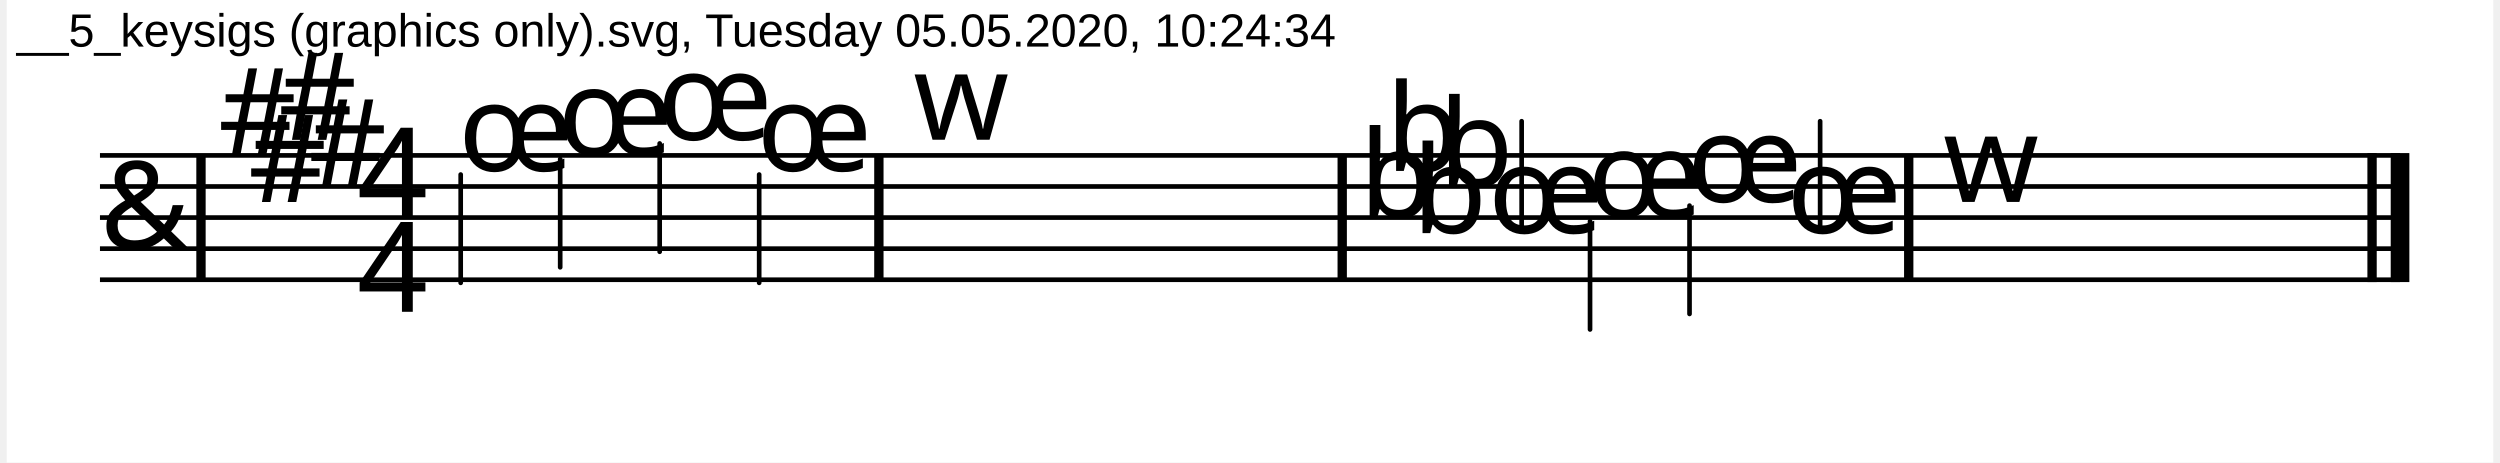
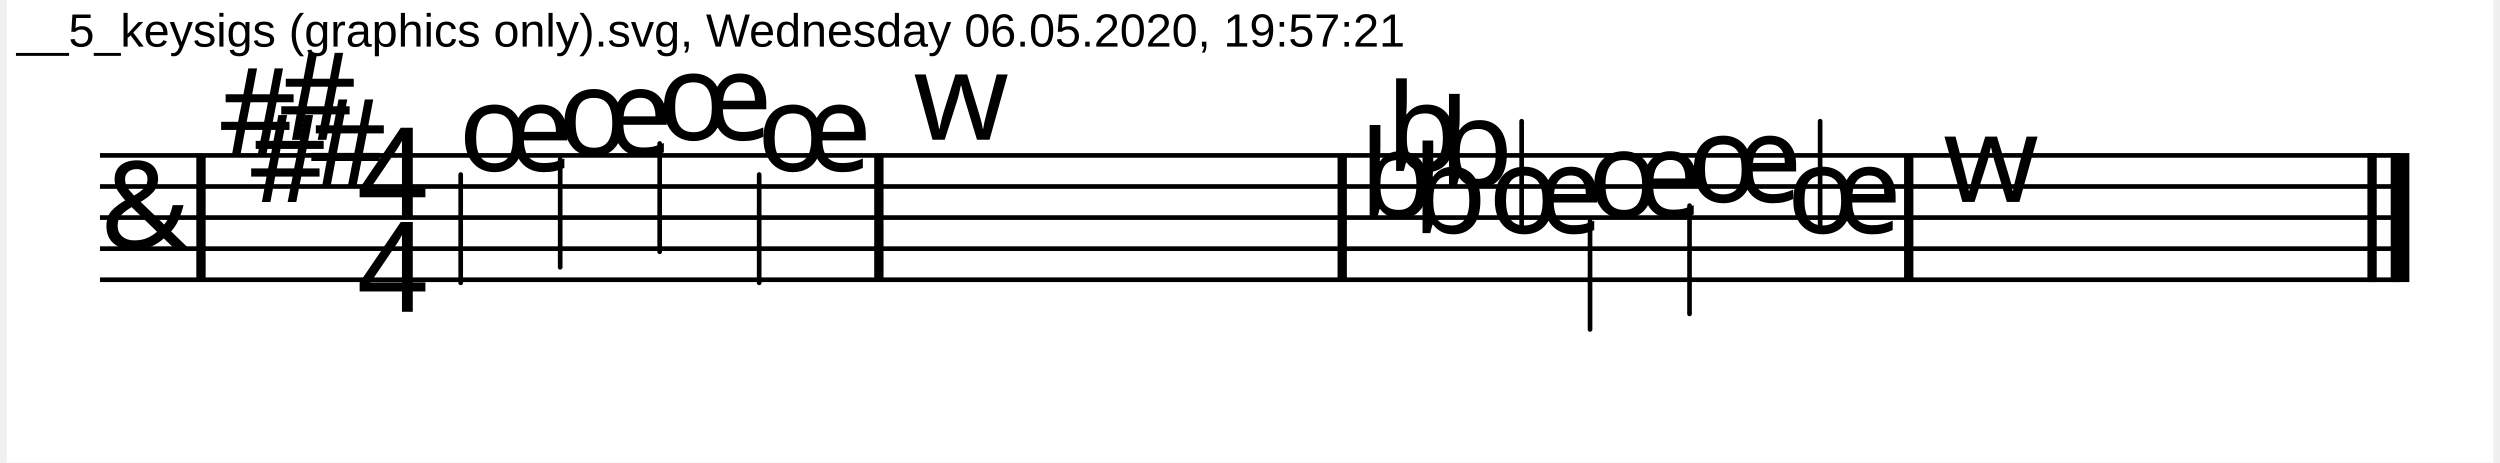
<svg xmlns="http://www.w3.org/2000/svg" width="800" height="148" viewBox="0 0 8000 1488">
  <defs>
    <style type="text/css">
			@font-face
			{
				font-family: 'CLicht';
- 				src: url('https://james-ingram-act-two.de/fonts/clicht_plain-webfont.eot');
- 				src: url('https://james-ingram-act-two.de/fonts/clicht_plain-webfont.eot?#iefix') format('embedded-opentype'),
- 				url('https://james-ingram-act-two.de/fonts/clicht_plain-webfont.woff') format('woff'),
- 				url('https://james-ingram-act-two.de/fonts/clicht_plain-webfont.ttf') format('truetype'),
- 				url('https://james-ingram-act-two.de/fonts/clicht_plain-webfont.svg#webfontl9D2oOyX') format('svg');
+ 				src: url('https://github.com/notator/MNXtoSVG/fonts/clicht_plain-webfont.eot');
+ 				src: url('https://github.com/notator/MNXtoSVG/fonts/clicht_plain-webfont.eot?#iefix') format('embedded-opentype'),
+ 				url('https://github.com/notator/MNXtoSVG/fonts/clicht_plain-webfont.woff') format('woff'),
+ 				url('https://github.com/notator/MNXtoSVG/fonts/clicht_plain-webfont.ttf') format('truetype'),
+ 				url('https://github.com/notator/MNXtoSVG/fonts/clicht_plain-webfont.svg#webfontl9D2oOyX') format('svg');
				font-weight: normal;
				font-style: normal;
			}
			@font-face
			{
				font-family: 'Arial';
- 				src: url('https://james-ingram-act-two.de/fonts/arial.ttf') format('truetype');
+ 				src: url('https://github.com/notator/MNXtoSVG/fonts/arial.ttf') format('truetype');
				font-weight:400;
				font-style: normal;
			}
			@font-face
			{
				font-family: 'Open Sans';
- 				src: url('https://james-ingram-act-two.de/fonts/OpenSans-Regular.ttf') format('truetype');
+ 				src: url('https://github.com/notator/MNXtoSVG/fonts/OpenSans-Regular.ttf') format('truetype');
				font-weight:400;
				font-style: normal;
			}
			@font-face
			{
				font-family: 'Open Sans Condensed';
- 				src: url('https://james-ingram-act-two.de/fonts/OpenSans-CondBold.ttf') format('truetype');
+ 				src: url('https://github.com/notator/MNXtoSVG/fonts/OpenSans-CondBold.ttf') format('truetype');
				font-weight:600;
				font-style: normal;
			}
		    .mainTitle
            {
                font-family:"Open Sans";
                font-size:0px;
                text-anchor:middle
            }
            .author
            {
                font-family:"Open Sans";
                font-size:0px;
                text-anchor:end
            }
            .rest, .notehead, .accidental, .clef
            {
                font-family:CLicht
            }
            .rest, .notehead, .accidental, .clef
            {
                font-size:392px
            }
            .timeStamp, .timeSigNumerator, .timeSigDenominator
            {
                font-family:Arial
            }
            .timeStamp
            {
                font-size:150px
            }
            .timeSigNumerator, .timeSigDenominator
            {
                font-size:420px
            }
            .backgroundFill
            {
                fill:white                
            }
            .staffline, .ledgerline, .stem
            {
                stroke:black;
                stroke-width:15px;
                fill:black
            }
            .stem
            {
                stroke-linecap:round                
            }
            .normalBarline
            {
                stroke:black;
                stroke-width:30px
            }
            .thickBarline
            {
                stroke:black;
                stroke-width:60px
            }
            </style>
    <g id="trebleClef">
      <text class="clef">&amp;</text>
    </g>
    <g id="keySig_4s">
      <text class="accidental" x="0" y="0">#</text>
      <text class="accidental" x="96.733" y="150">#</text>
      <text class="accidental" x="193.466" y="-50">#</text>
      <text class="accidental" x="290.2" y="100">#</text>
    </g>
    <g id="keySig_4f">
      <text class="accidental" x="0" y="200">b</text>
      <text class="accidental" x="85.058" y="50">b</text>
      <text class="accidental" x="170.117" y="250">b</text>
      <text class="accidental" x="255.175" y="100">b</text>
    </g>
    <g id="timeSig_4/4">
      <text class="timeSigNumerator" x="0" y="0">4</text>
      <text class="timeSigDenominator" x="0" y="303.2">4</text>
    </g>
    <g id="timeSig_2/4">
      <text class="timeSigNumerator" x="0" y="0">2</text>
      <text class="timeSigDenominator" x="0" y="303.2">4</text>
    </g>
  </defs>
  <rect class="backgroundFill" x="0" y="0" width="8000" height="1488" />
  <g class="systems">
-     <text class="timeStamp" x="32" y="150">__5_keysigs (graphics only).svg, Tuesday 05.05.2020, 10:24:34</text>
+     <text class="timeStamp" x="32" y="150">__5_keysigs (graphics only).svg, Wednesday 06.05.2020, 19:57:21</text>
    <g class="system">
      <g class="staff" staffName="">
        <g class="stafflines">
          <line class="staffline" x1="300" y1="500" x2="7700" y2="500" />
          <line class="staffline" x1="300" y1="600" x2="7700" y2="600" />
          <line class="staffline" x1="300" y1="700" x2="7700" y2="700" />
          <line class="staffline" x1="300" y1="800" x2="7700" y2="800" />
          <line class="staffline" x1="300" y1="900" x2="7700" y2="900" />
        </g>
        <g class="voice">
          <use class="clef" href="#trebleClef" x="300" y="800" />
          <use class="keySig" href="#keySig_4s" x="680" y="500" />
          <line class="normalBarline" x1="625" y1="500" x2="625" y2="900" />
          <use class="timeSig" href="#timeSig_4/4" x="1125.756" y="700" />
          <g class="chord">
            <g class="graphics">
              <line class="stem" x1="1460.576" y1="561.55" x2="1460.576" y2="910" />
              <text class="notehead" x="1453.076" y="550">œ</text>
            </g>
          </g>
          <g class="chord">
            <g class="graphics">
              <line class="stem" x1="1780.668" y1="511.55" x2="1780.668" y2="860" />
              <text class="notehead" x="1773.168" y="500">œ</text>
            </g>
          </g>
          <g class="chord">
            <g class="graphics">
              <line class="stem" x1="2100.759" y1="461.55" x2="2100.759" y2="810" />
              <text class="notehead" x="2093.259" y="450">œ</text>
            </g>
          </g>
          <g class="chord">
            <g class="graphics">
              <line class="stem" x1="2420.851" y1="561.55" x2="2420.851" y2="910" />
              <text class="notehead" x="2413.351" y="550">œ</text>
            </g>
          </g>
          <line class="normalBarline" x1="2805.982" y1="500" x2="2805.982" y2="900" />
          <g class="chord">
            <g class="graphics">
              <text class="notehead" x="2916.662" y="450">w</text>
            </g>
          </g>
          <line class="normalBarline" x1="4296.669" y1="500" x2="4296.669" y2="900" />
          <use class="keySig" href="#keySig_4f" x="4351.669" y="500" />
          <g class="chord">
            <g class="graphics">
              <line class="stem" x1="4873.986" y1="390" x2="4873.986" y2="738.45" />
              <text class="notehead" x="4766.407" y="750">œ</text>
            </g>
          </g>
          <g class="chord">
            <g class="graphics">
              <line class="stem" x1="5093.999" y1="711.55" x2="5093.999" y2="1060" />
              <text class="notehead" x="5086.499" y="700">œ</text>
            </g>
          </g>
          <g class="chord">
            <g class="graphics">
              <line class="stem" x1="5414.09" y1="661.55" x2="5414.09" y2="1010" />
              <text class="notehead" x="5406.59" y="650">œ</text>
            </g>
          </g>
          <g class="chord">
            <g class="graphics">
              <line class="stem" x1="5834.26" y1="390" x2="5834.26" y2="738.45" />
              <text class="notehead" x="5726.681" y="750">œ</text>
            </g>
          </g>
          <line class="normalBarline" x1="6119.313" y1="500" x2="6119.313" y2="900" />
          <g class="chord">
            <g class="graphics">
              <text class="notehead" x="6229.992" y="650">w</text>
            </g>
          </g>
          <g class="endOfScoreBarline">
            <line class="normalBarline" x1="7610" y1="492.5" x2="7610" y2="907.5" />
            <line class="thickBarline" x1="7700" y1="492.5" x2="7700" y2="907.5" />
          </g>
        </g>
      </g>
      <g class="staffConnectors" />
    </g>
  </g>
</svg>
